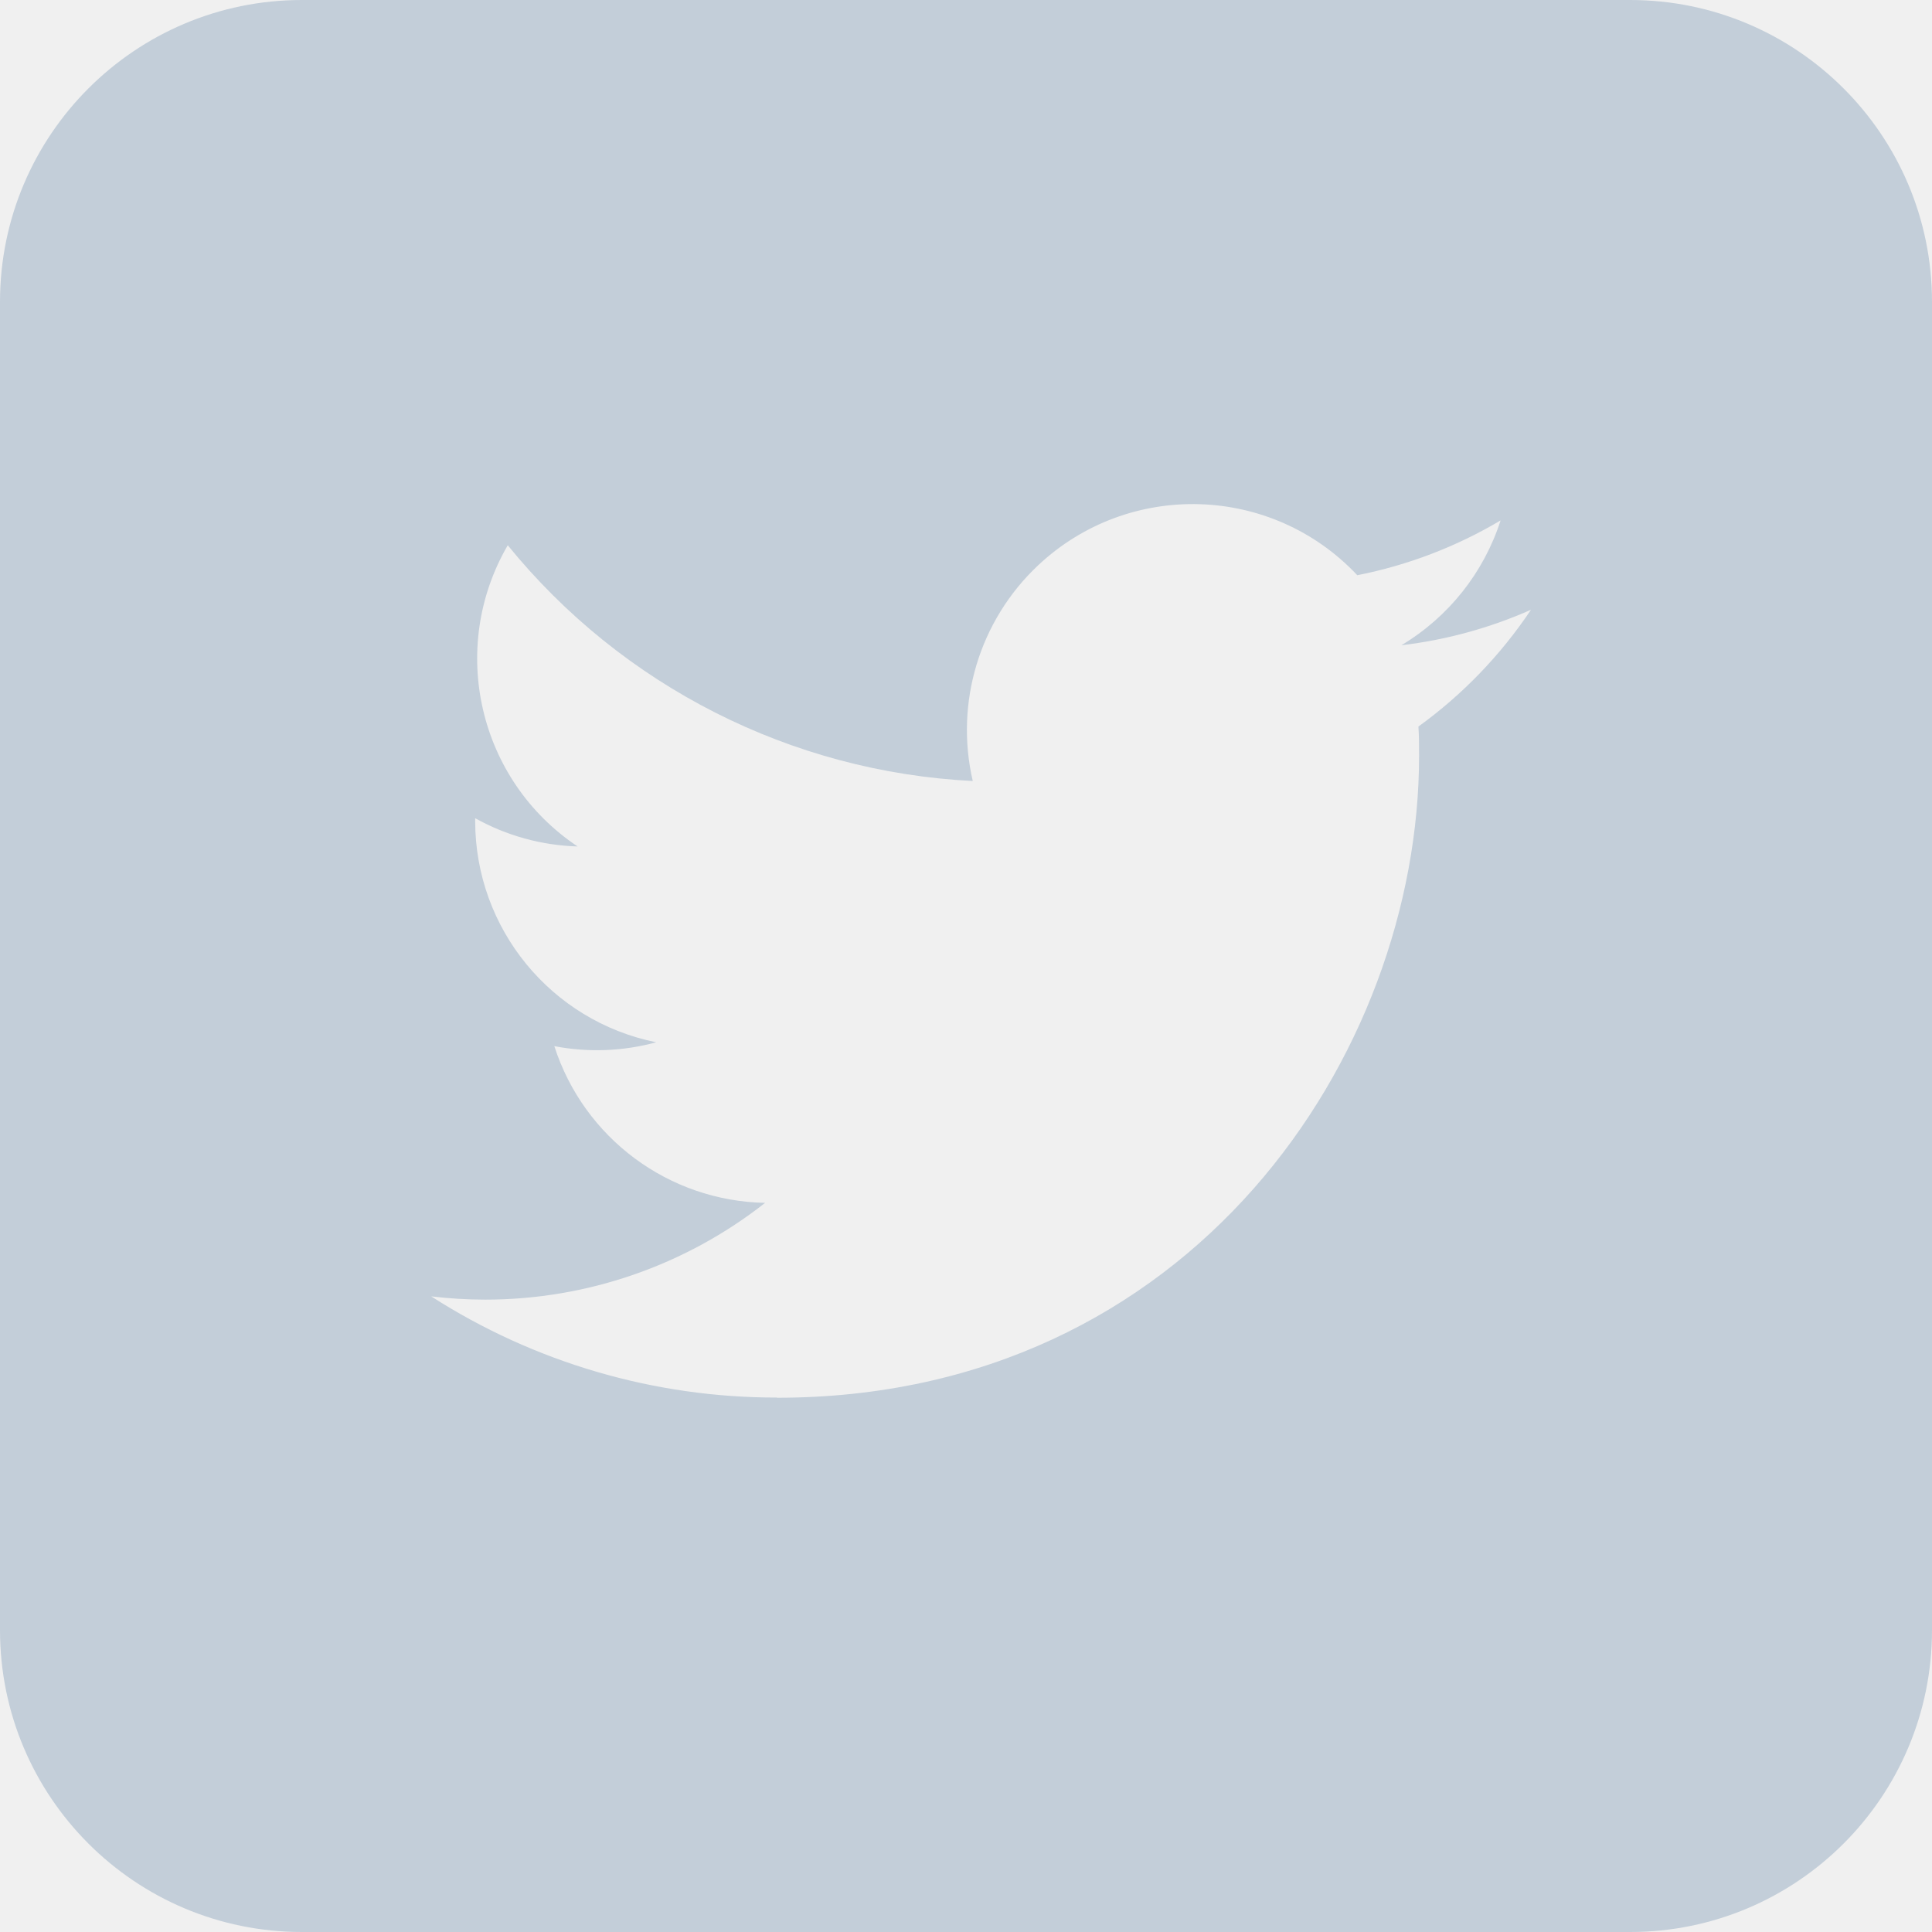
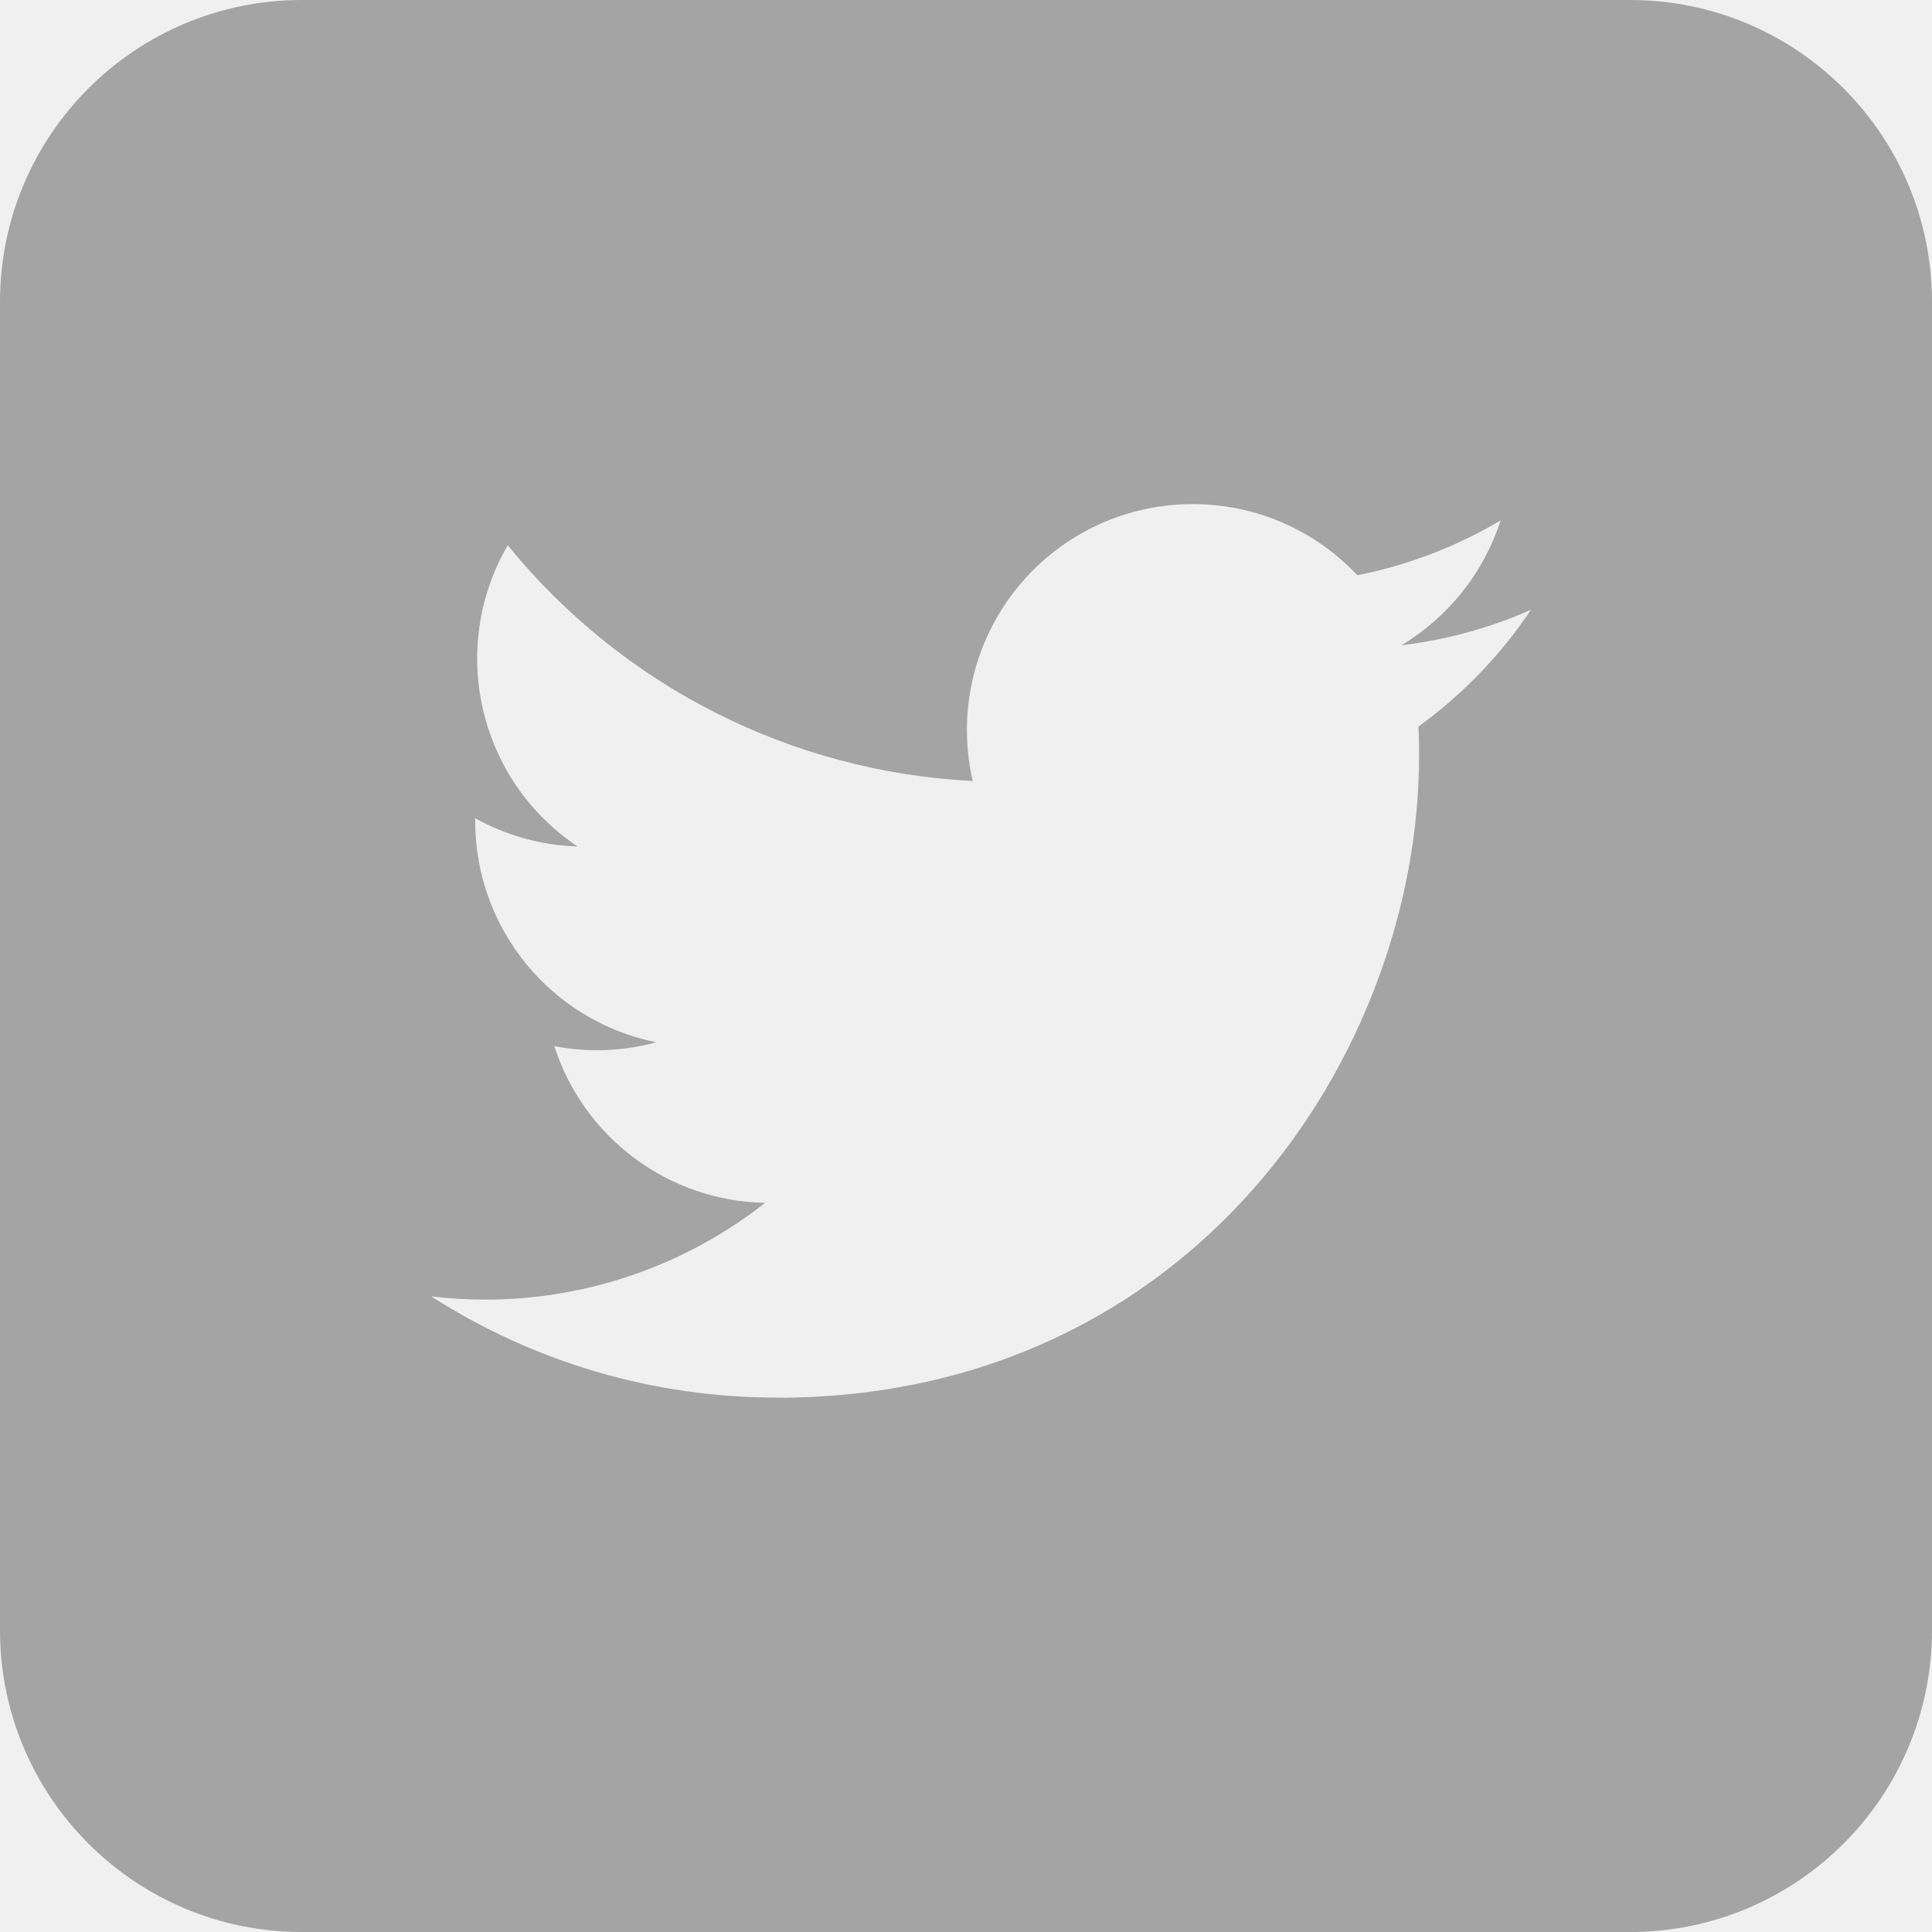
<svg xmlns="http://www.w3.org/2000/svg" width="64" height="64" viewBox="0 0 64 64" fill="none">
-   <path fill-rule="evenodd" clip-rule="evenodd" d="M10 0C4.477 0 0 4.477 0 10V54C0 59.523 4.477 64 10 64H54C59.523 64 64 59.523 64 54V10C64 4.477 59.523 0 54 0H10ZM47.009 25.034C47.009 34.911 39.489 46.302 25.741 46.302V46.296C21.68 46.301 17.702 45.137 14.284 42.944C14.874 43.015 15.468 43.051 16.063 43.052C19.429 43.055 22.699 41.926 25.346 39.846C22.148 39.786 19.342 37.7 18.363 34.655C19.483 34.871 20.638 34.827 21.738 34.527C18.25 33.822 15.742 30.758 15.741 27.199V27.105C16.781 27.684 17.944 28.005 19.134 28.04C15.849 25.847 14.836 21.477 16.82 18.062C20.615 22.732 26.215 25.57 32.224 25.872C31.622 23.276 32.445 20.556 34.386 18.73C37.397 15.899 42.132 16.045 44.962 19.055C46.636 18.725 48.241 18.111 49.709 17.24C49.151 18.971 47.983 20.44 46.422 21.375C47.904 21.2 49.352 20.803 50.716 20.199C49.712 21.7 48.45 23.01 46.987 24.068C47.009 24.389 47.009 24.711 47.009 25.034Z" fill="#C3CED9" />
+   <g clip-path="url(#clip0_8_26)">
+     <path fill-rule="evenodd" clip-rule="evenodd" d="M10 0C4.477 0 0 4.477 0 10V54C0 59.523 4.477 64 10 64H54C59.523 64 64 59.523 64 54V10C64 4.477 59.523 0 54 0H10ZM47.009 25.034C47.009 34.911 39.489 46.302 25.741 46.302V46.296C21.68 46.301 17.702 45.137 14.284 42.944C14.874 43.015 15.468 43.051 16.063 43.052C19.429 43.055 22.699 41.926 25.346 39.846C22.148 39.786 19.342 37.7 18.363 34.655C19.483 34.871 20.638 34.827 21.738 34.527C18.25 33.822 15.742 30.758 15.741 27.199V27.105C16.781 27.684 17.944 28.005 19.134 28.04C15.849 25.847 14.836 21.477 16.82 18.062C20.615 22.732 26.215 25.57 32.224 25.872C31.622 23.276 32.445 20.556 34.386 18.73C37.397 15.899 42.132 16.045 44.962 19.055C46.636 18.725 48.241 18.111 49.709 17.24C49.151 18.971 47.983 20.44 46.422 21.375C47.904 21.2 49.352 20.803 50.716 20.199C49.712 21.7 48.45 23.01 46.987 24.068C47.009 24.389 47.009 24.711 47.009 25.034Z" fill="#A4A4A4" />
+   </g>
+   <defs>
+     <clipPath id="clip0_8_26">
+       <rect width="64" height="64" fill="white" />
+     </clipPath>
+   </defs>
</svg>
